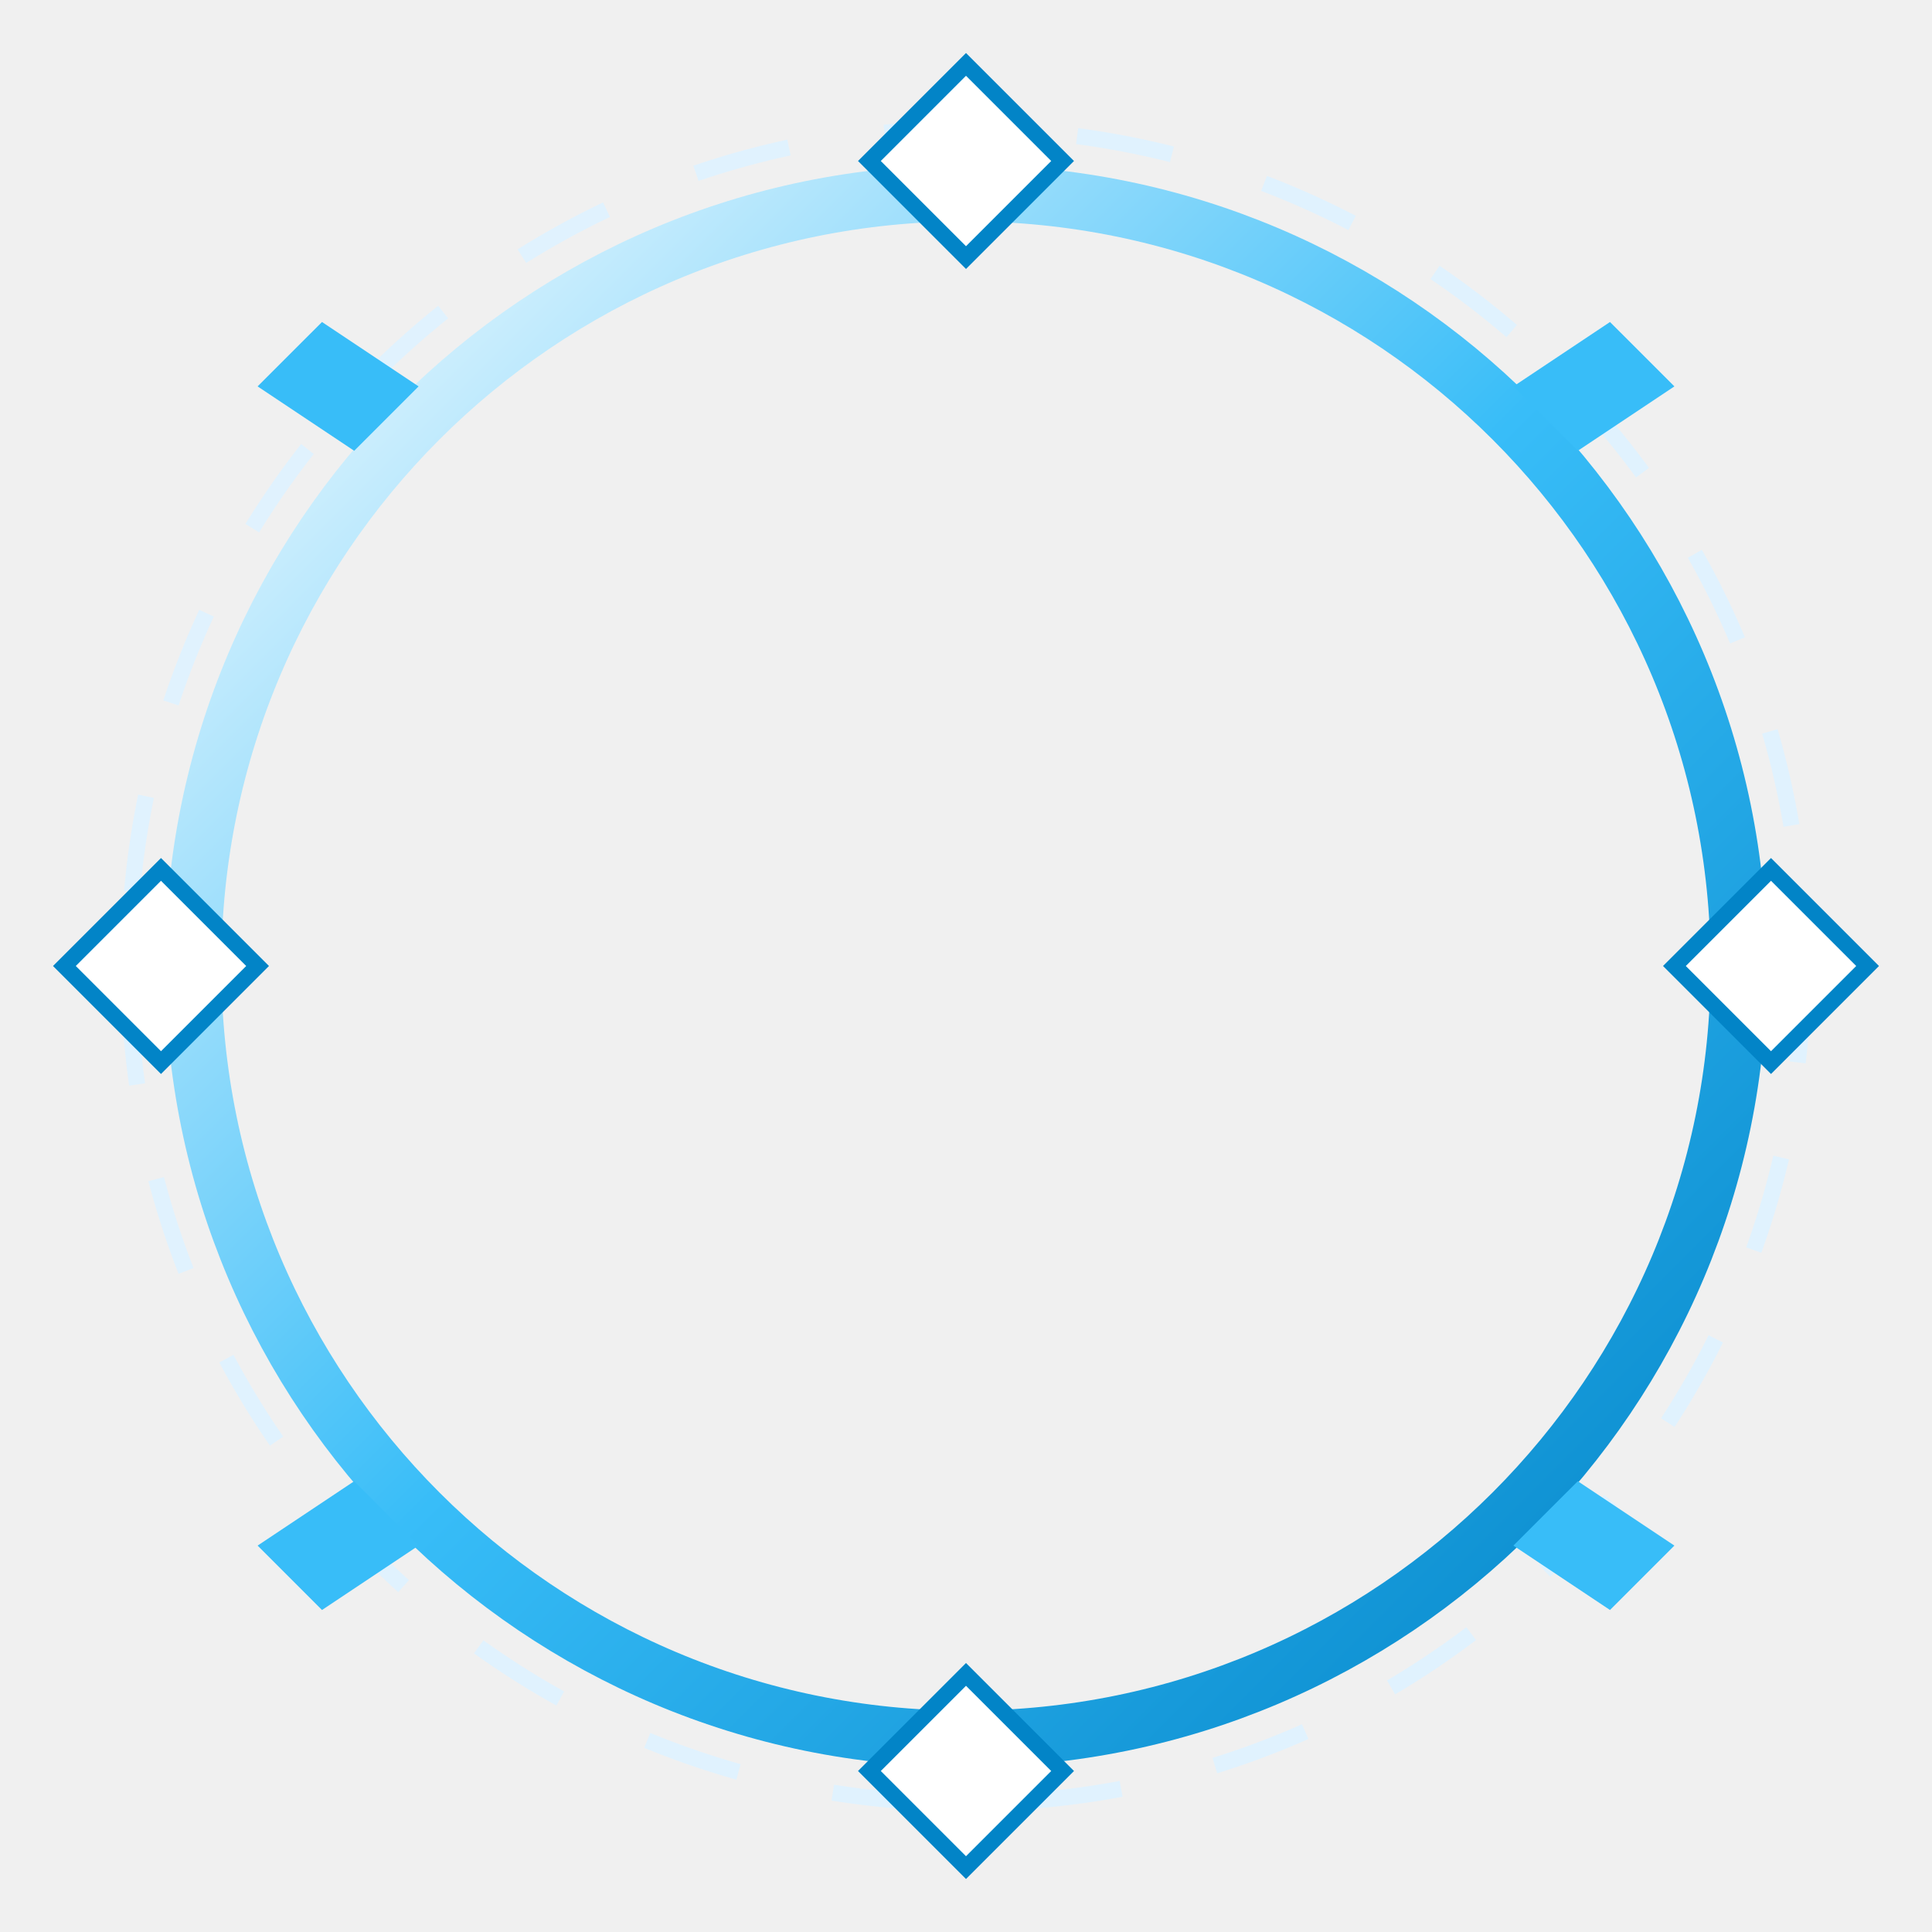
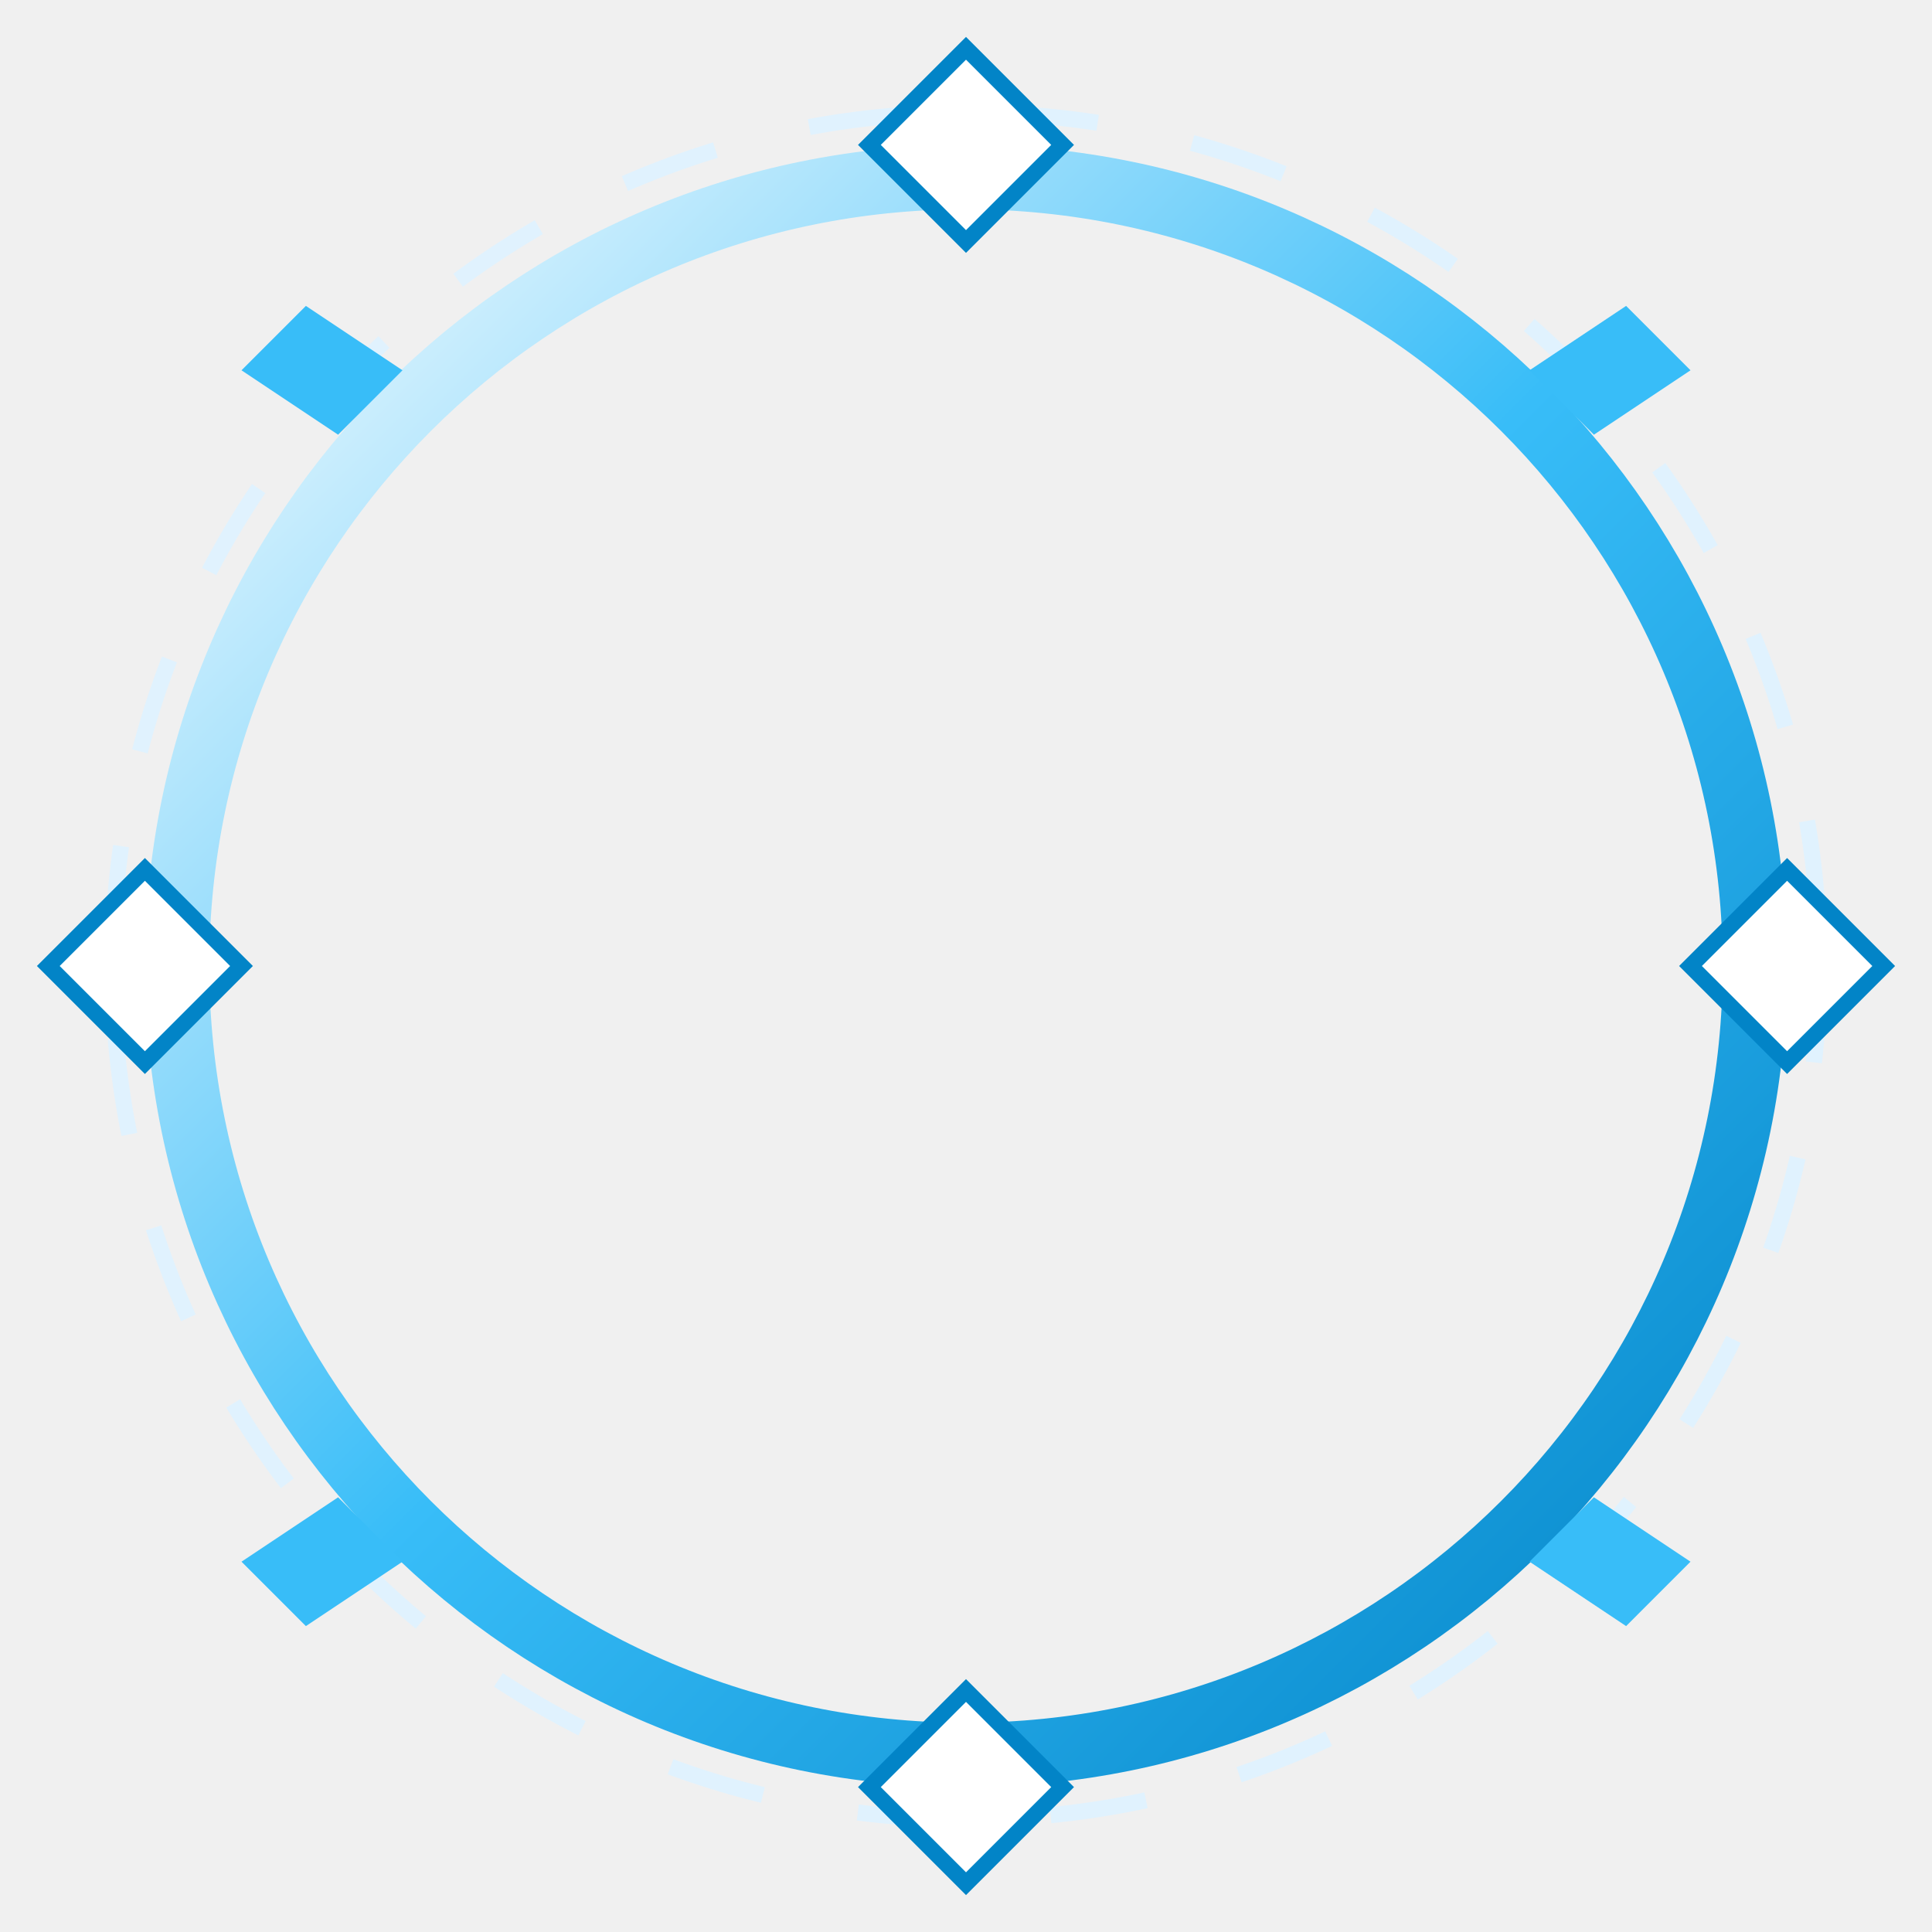
<svg xmlns="http://www.w3.org/2000/svg" viewBox="0 0 120 120">
  <defs>
    <linearGradient id="ice_cyan" x1="0%" y1="0%" x2="100%" y2="100%">
      <stop offset="0%" stop-color="#ffffff" />
      <stop offset="50%" stop-color="#38bdf8" />
      <stop offset="100%" stop-color="#0284c7" />
    </linearGradient>
  </defs>
-   <circle cx="60" cy="60" r="48" fill="none" stroke="url(#ice_cyan)" stroke-width="3.5" />
-   <circle cx="60" cy="60" r="52" fill="none" stroke="#e0f2fe" stroke-width="1" stroke-dasharray="6,6" />
-   <polygon points="60,4 66,10 60,16 54,10" fill="#ffffff" stroke="#0284c7" stroke-width="1" />
-   <polygon points="60,104 66,110 60,116 54,110" fill="#ffffff" stroke="#0284c7" stroke-width="1" />
-   <polygon points="4,60 10,66 16,60 10,54" fill="#ffffff" stroke="#0284c7" stroke-width="1" />
-   <polygon points="104,60 110,66 116,60 110,54" fill="#ffffff" stroke="#0284c7" stroke-width="1" />
-   <polygon points="20,20 26,24 22,28 16,24" fill="#38bdf8" />
-   <polygon points="100,20 104,24 98,28 94,24" fill="#38bdf8" />
-   <polygon points="20,100 26,96 22,92 16,96" fill="#38bdf8" />
-   <polygon points="100,100 104,96 98,92 94,96" fill="#38bdf8" />
+   <circle cx="60" cy="60" r="49" fill="none" stroke="url(#ice_cyan)" stroke-width="4" />
+   <circle cx="60" cy="60" r="53" fill="none" stroke="#e0f2fe" stroke-width="1" stroke-dasharray="6,6" />
+   <polygon points="60,3 66,9 60,15 54,9" fill="#ffffff" stroke="#0284c7" stroke-width="1" />
+   <polygon points="60,105 66,111 60,117 54,111" fill="#ffffff" stroke="#0284c7" stroke-width="1" />
+   <polygon points="3,60 9,66 15,60 9,54" fill="#ffffff" stroke="#0284c7" stroke-width="1" />
+   <polygon points="105,60 111,66 117,60 111,54" fill="#ffffff" stroke="#0284c7" stroke-width="1" />
+   <polygon points="19,19 25,23 21,27 15,23" fill="#38bdf8" />
+   <polygon points="101,19 105,23 99,27 95,23" fill="#38bdf8" />
+   <polygon points="19,101 25,97 21,93 15,97" fill="#38bdf8" />
+   <polygon points="101,101 105,97 99,93 95,97" fill="#38bdf8" />
</svg>
